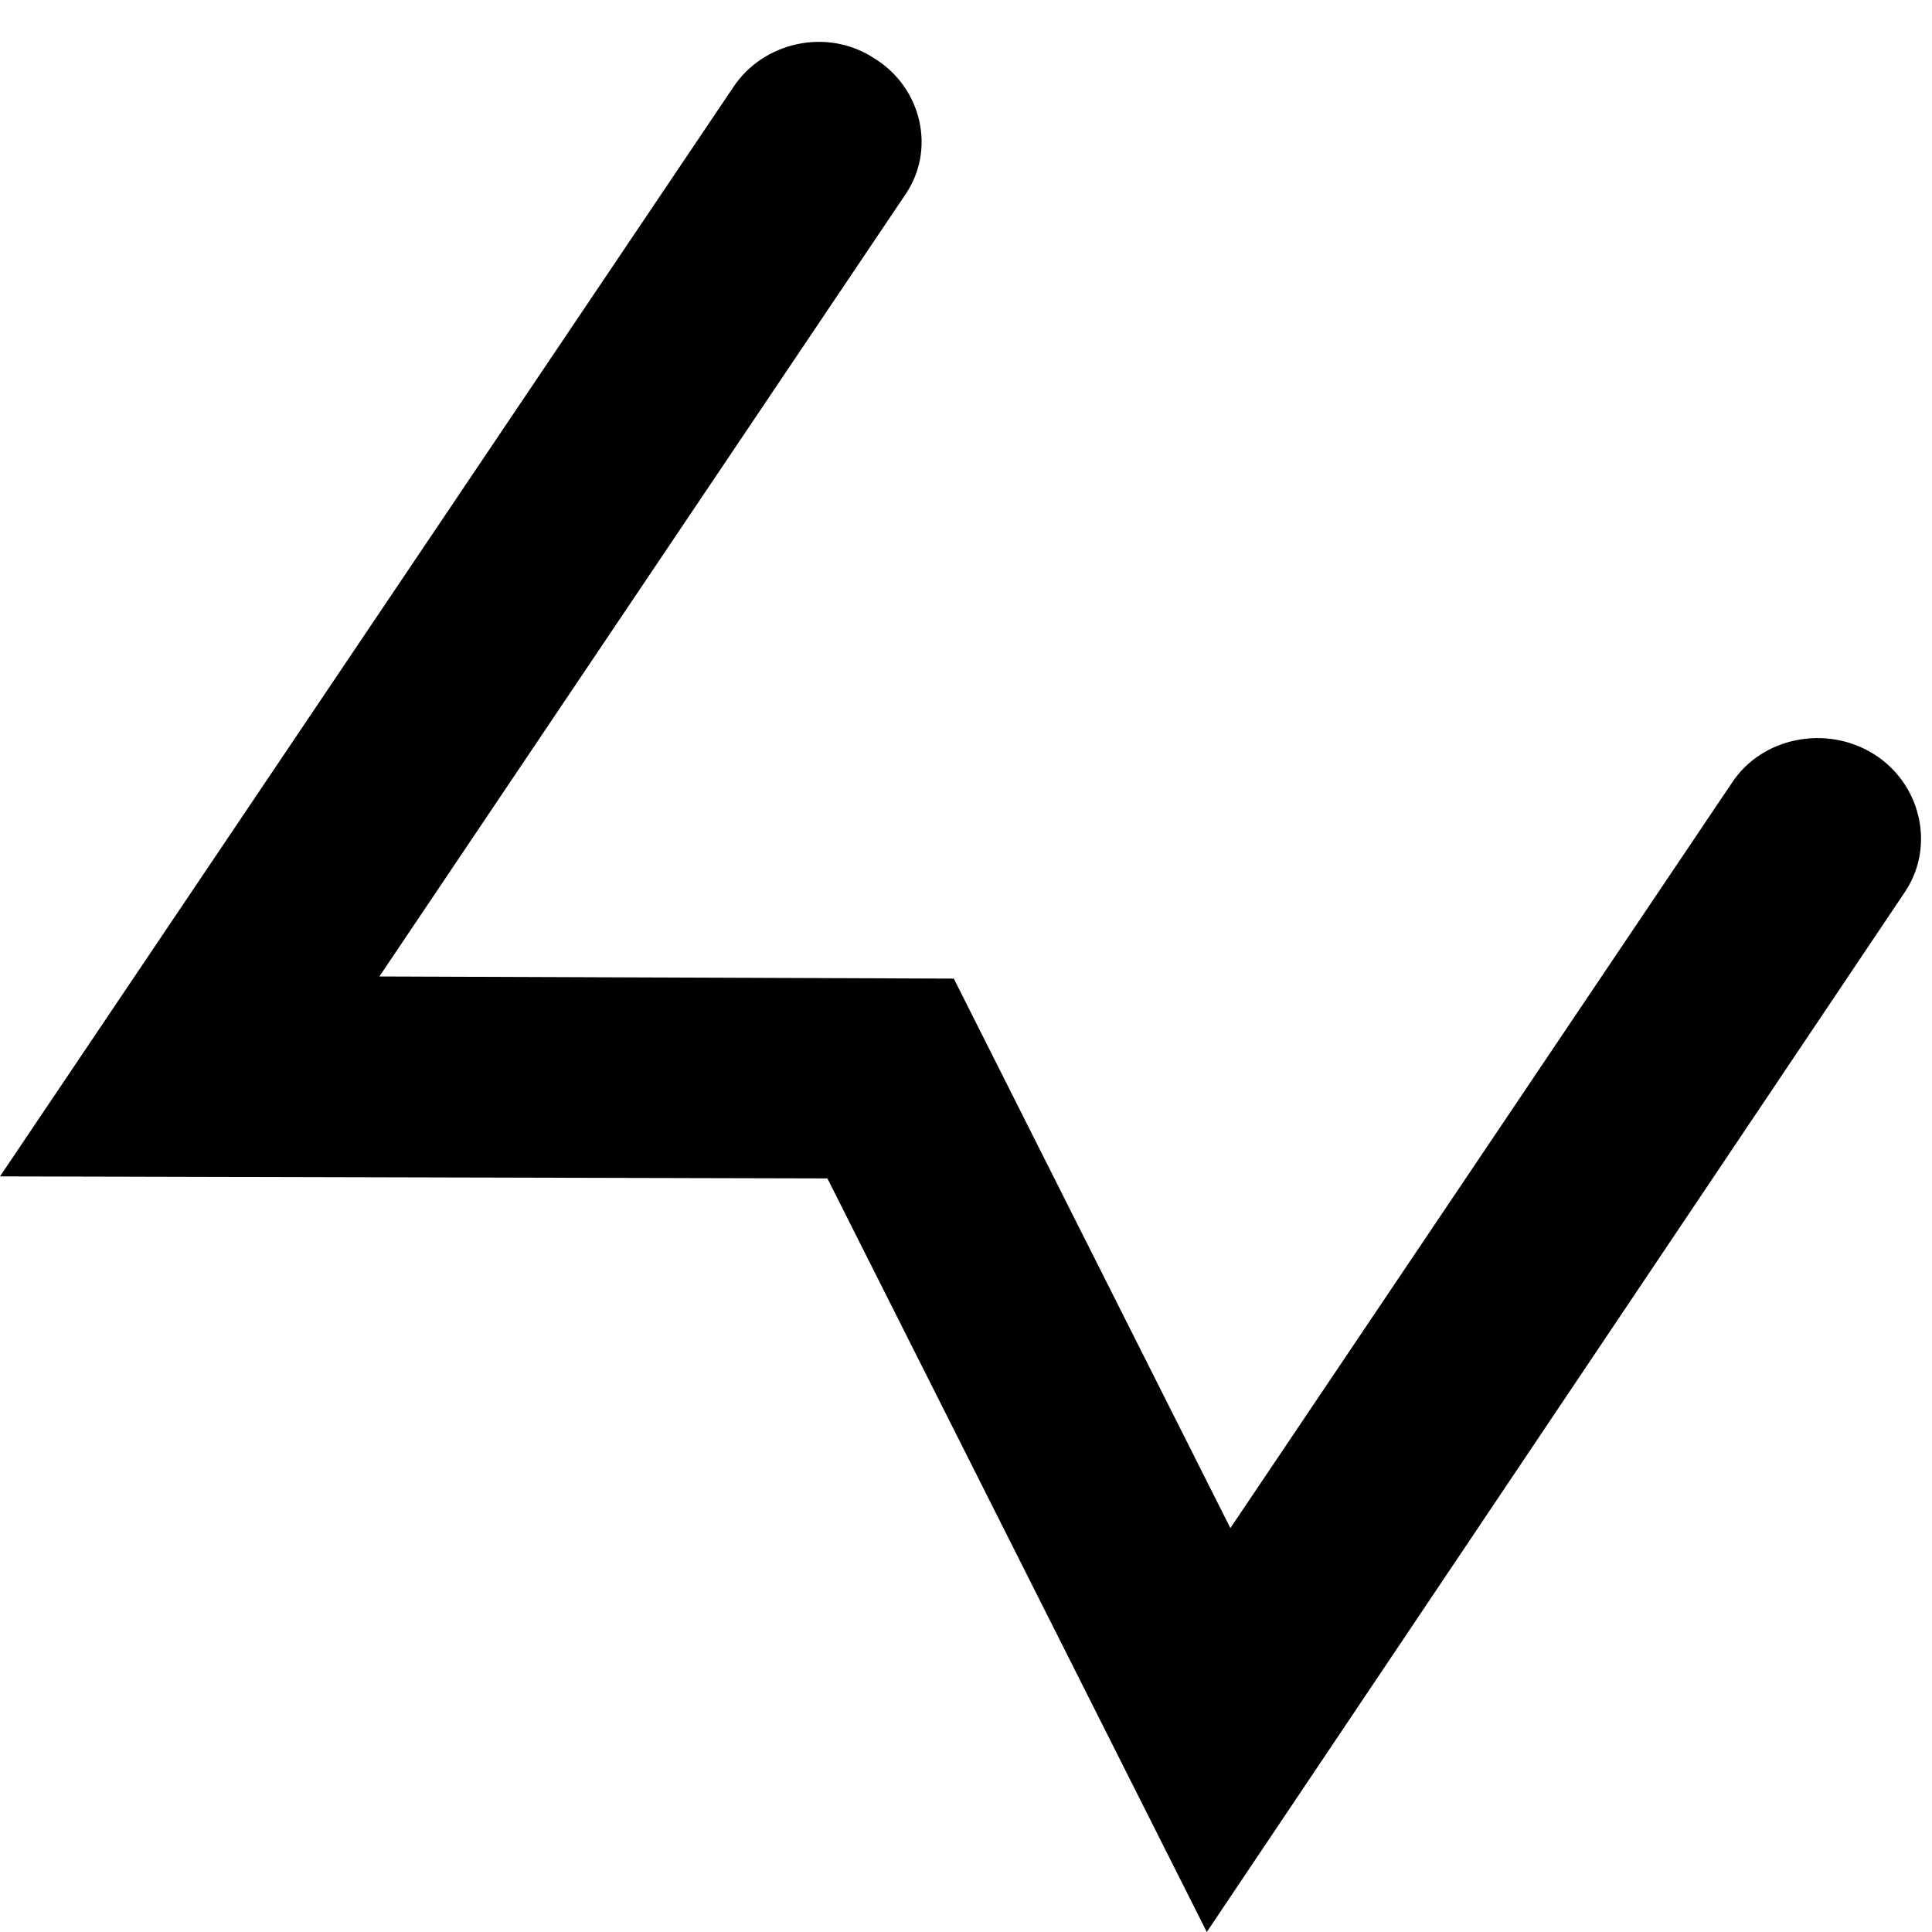
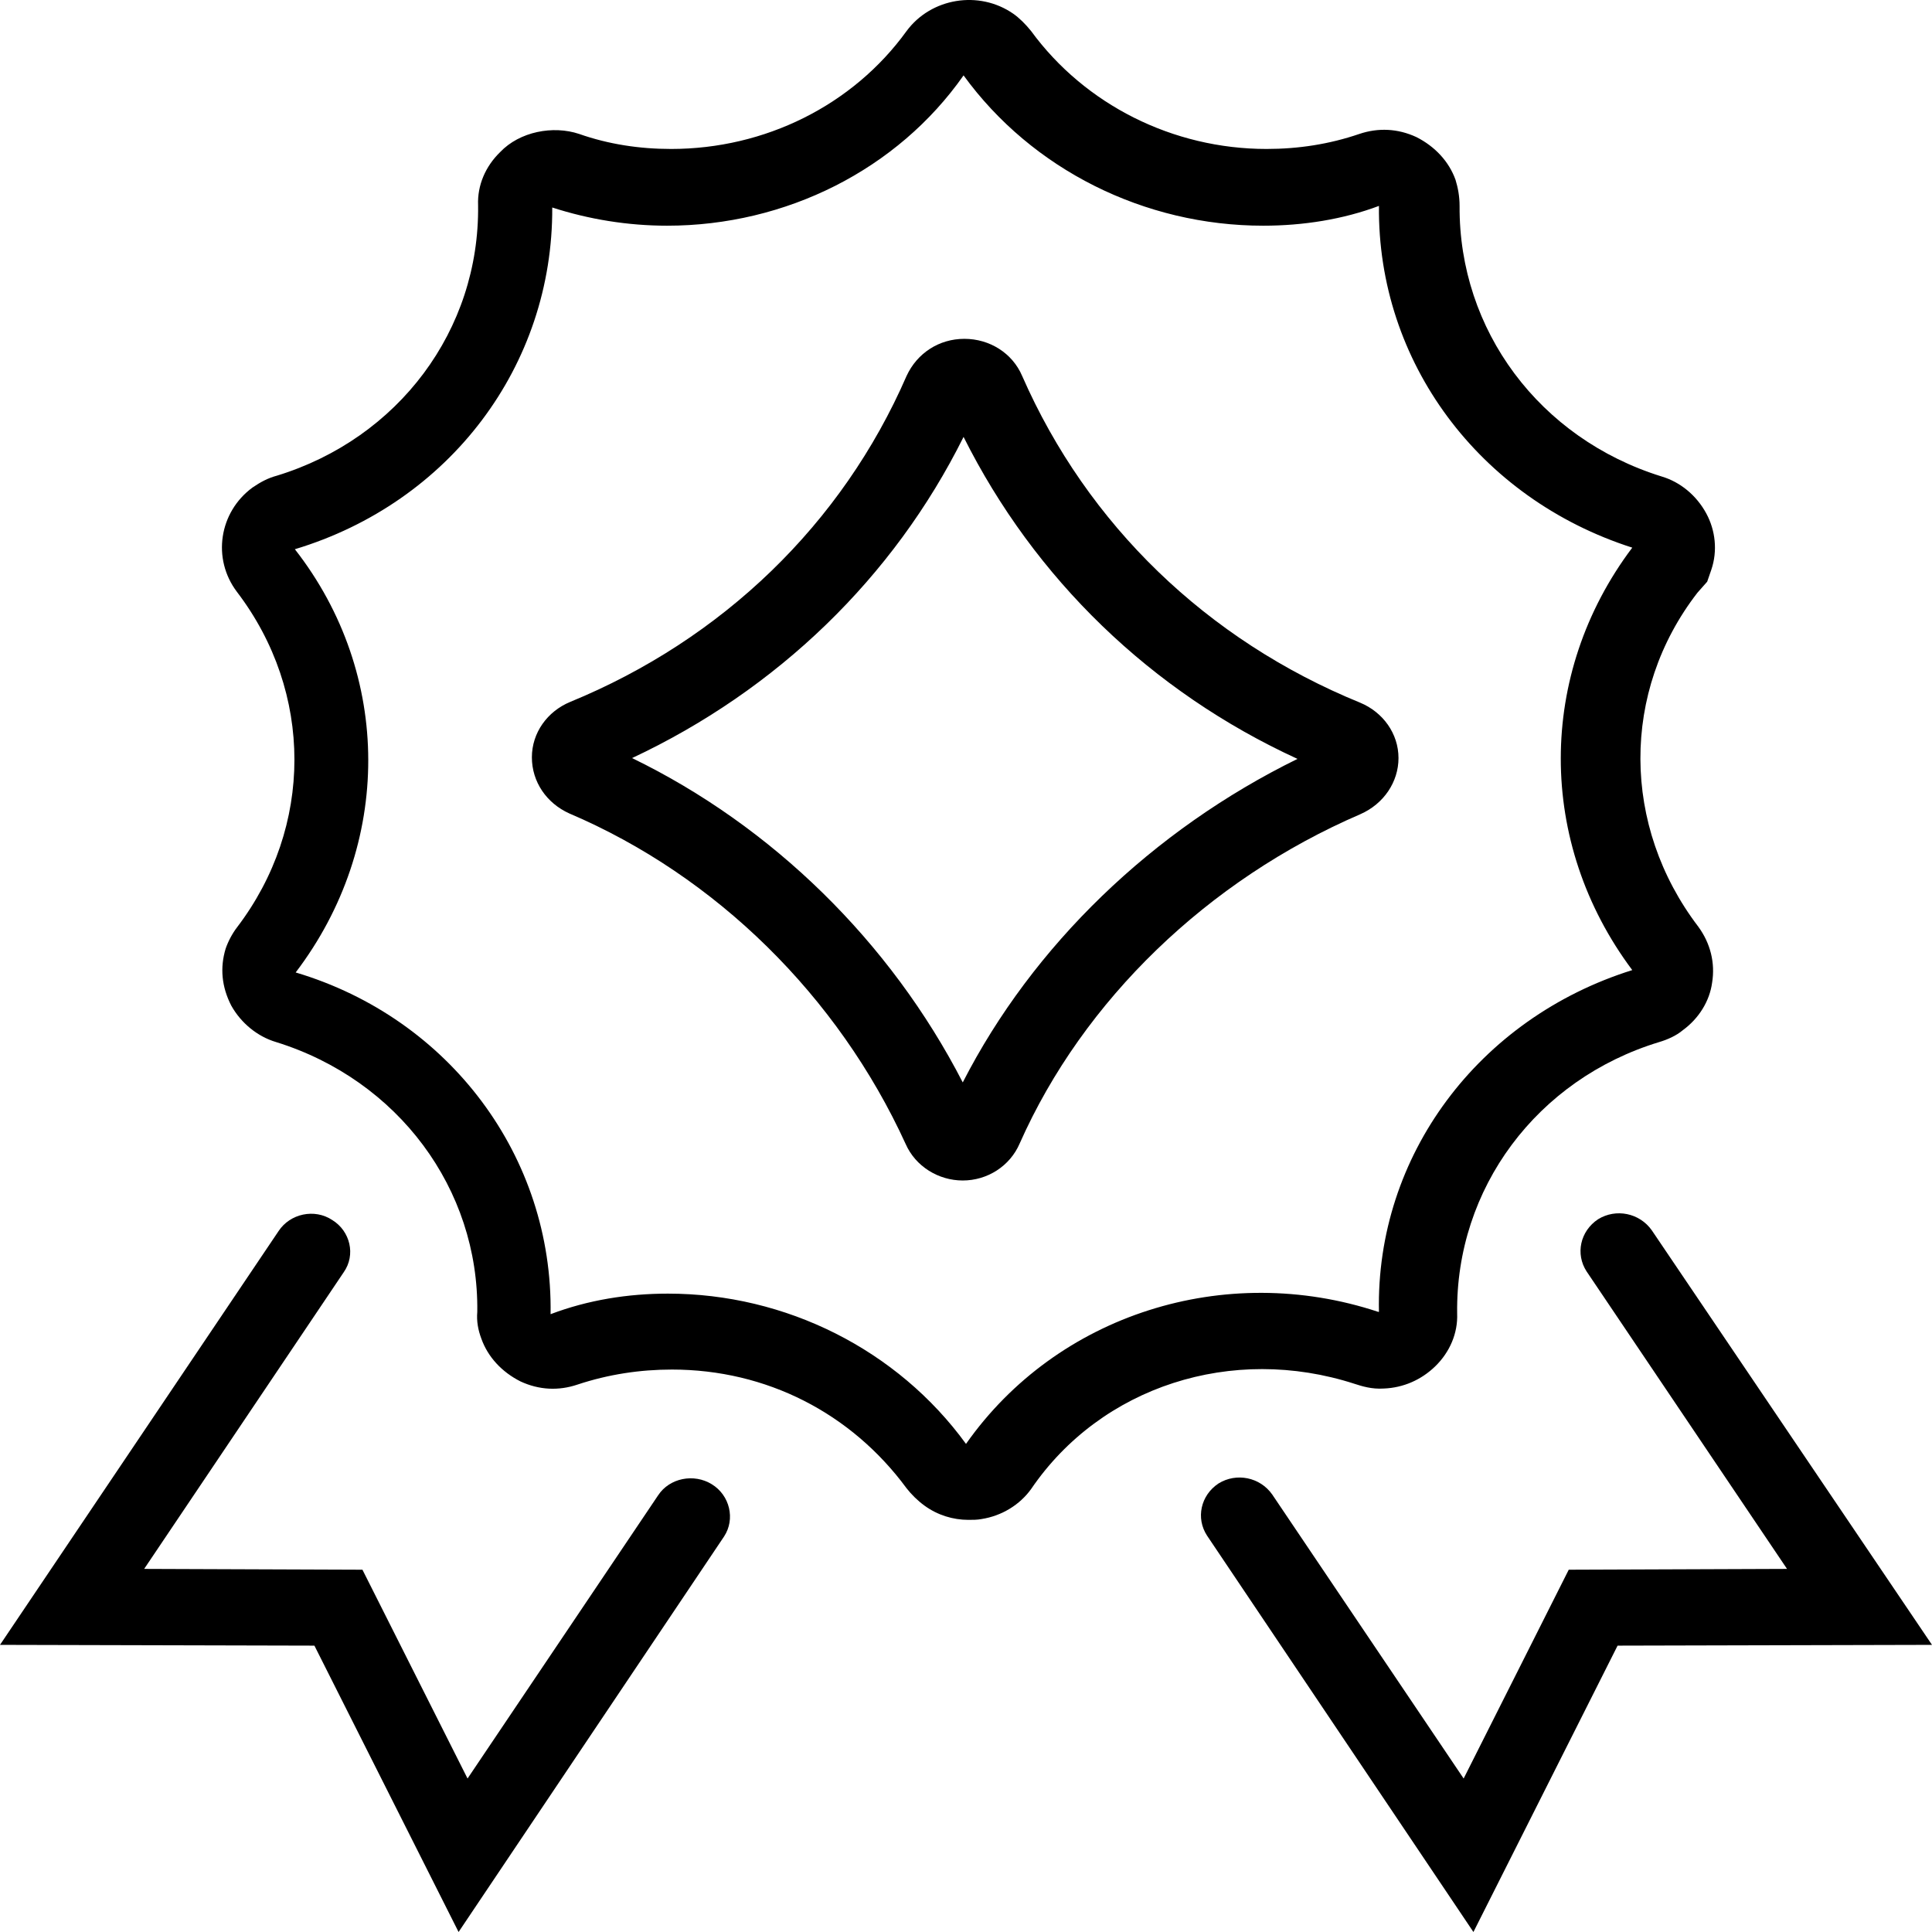
- <svg xmlns="http://www.w3.org/2000/svg" width="19" height="19" viewBox="0 0 19 19" fill="none">
-   <path d="M18.423 7.413C17.959 7.126 17.327 7.249 17.032 7.699L12.1 15.028L9.38 9.624L3.731 9.603L8.895 1.926C9.212 1.476 9.064 0.861 8.6 0.575C8.137 0.268 7.504 0.411 7.209 0.861L0 11.569L8.137 11.589L11.868 19L18.739 8.764C19.035 8.313 18.887 7.699 18.423 7.413Z" fill="black" />
+ <svg xmlns="http://www.w3.org/2000/svg" width="50" height="50" viewBox="0 0 50 50" fill="none">
+   <path d="M36.193 19.619C36.193 18.985 35.792 18.432 35.202 18.186C31.239 16.569 28.141 13.58 26.454 9.731C26.201 9.137 25.611 8.769 24.958 8.769C24.304 8.769 23.735 9.137 23.461 9.731C21.796 13.559 18.697 16.548 14.755 18.166C14.165 18.411 13.765 18.964 13.765 19.599C13.765 20.233 14.144 20.786 14.734 21.052C18.529 22.669 21.691 25.781 23.44 29.61C23.693 30.183 24.283 30.551 24.916 30.551C25.548 30.551 26.138 30.183 26.391 29.589C28.035 25.884 31.261 22.772 35.202 21.073C35.814 20.806 36.193 20.233 36.193 19.619ZM24.916 28.013C23.04 24.369 19.983 21.38 16.358 19.619C20.11 17.858 23.124 14.951 24.937 11.307C26.771 14.972 29.785 17.899 33.579 19.64C29.827 21.482 26.728 24.471 24.916 28.013Z" fill="black" />
+   <path d="M35.055 35.813C35.245 35.874 35.497 35.956 35.814 35.935C36.319 35.915 36.783 35.71 37.142 35.362C37.521 34.994 37.732 34.502 37.711 33.991C37.669 30.756 39.776 27.931 42.938 26.969C43.149 26.907 43.381 26.805 43.55 26.662C43.971 26.355 44.245 25.904 44.309 25.433C44.393 24.921 44.266 24.41 43.95 23.98C41.969 21.38 41.948 17.899 43.929 15.34L44.182 15.054L44.288 14.747C44.456 14.255 44.393 13.723 44.161 13.293C43.908 12.822 43.486 12.474 43.002 12.331C39.84 11.348 37.753 8.544 37.774 5.329C37.774 5.084 37.732 4.859 37.669 4.654C37.5 4.183 37.142 3.794 36.657 3.548C36.172 3.323 35.666 3.303 35.181 3.466C34.401 3.733 33.6 3.855 32.778 3.855C30.354 3.855 28.078 2.709 26.686 0.805C26.539 0.621 26.37 0.457 26.223 0.355C25.337 -0.26 24.094 -0.055 23.461 0.805C22.07 2.729 19.793 3.855 17.369 3.855C16.547 3.855 15.746 3.733 14.987 3.466C14.313 3.241 13.448 3.405 12.943 3.937C12.563 4.306 12.352 4.797 12.373 5.309C12.416 8.544 10.308 11.348 7.167 12.31C6.935 12.372 6.745 12.474 6.535 12.617C5.67 13.252 5.481 14.46 6.134 15.32C8.115 17.92 8.115 21.4 6.134 24C6.008 24.164 5.902 24.369 5.839 24.553C5.691 25.044 5.734 25.536 5.986 26.027C6.239 26.477 6.661 26.825 7.146 26.969C10.308 27.951 12.395 30.776 12.352 33.95C12.331 34.195 12.373 34.42 12.458 34.646C12.626 35.117 12.985 35.506 13.47 35.751C13.954 35.976 14.46 35.997 14.945 35.833C15.746 35.567 16.568 35.444 17.39 35.444C19.835 35.444 22.028 36.57 23.461 38.515C23.588 38.679 23.756 38.843 23.925 38.965C24.262 39.211 24.663 39.334 25.063 39.334C25.169 39.334 25.295 39.334 25.401 39.313C25.927 39.231 26.391 38.945 26.686 38.535C28.499 35.874 31.893 34.789 35.055 35.813ZM25 37.368C23.229 34.932 20.341 33.479 17.285 33.479C16.252 33.479 15.219 33.643 14.249 34.011C14.313 29.937 11.636 26.354 7.652 25.167C10.16 21.871 10.16 17.449 7.631 14.214C11.636 13.007 14.313 9.465 14.292 5.37C15.24 5.677 16.252 5.841 17.264 5.841C20.341 5.841 23.229 4.388 24.937 1.951C26.707 4.388 29.616 5.841 32.694 5.841C33.727 5.841 34.76 5.677 35.687 5.329C35.645 9.362 38.28 12.904 42.243 14.173C39.776 17.449 39.776 21.81 42.243 25.106C38.259 26.354 35.603 29.917 35.687 33.95H35.666C31.703 32.639 27.361 34.011 25 37.368Z" fill="black" />
+   <path d="M18.423 38.413C17.959 38.126 17.327 38.249 17.032 38.699L12.1 46.028L9.38 40.624L3.731 40.603L8.895 32.926C9.212 32.476 9.064 31.861 8.6 31.575C8.137 31.268 7.504 31.411 7.209 31.861L0 42.569L8.137 42.589L11.868 50L18.739 39.764C19.035 39.313 18.887 38.699 18.423 38.413Z" fill="black" />
+   <path d="M42.749 31.841C42.432 31.391 41.821 31.268 41.358 31.554C40.894 31.861 40.767 32.455 41.062 32.906L46.248 40.603L40.599 40.624L37.879 46.028L32.926 38.679C32.61 38.228 31.998 38.106 31.535 38.392C31.071 38.699 30.944 39.293 31.239 39.743L38.132 50L41.863 42.589L50 42.569L42.749 31.841Z" fill="black" />
</svg>
